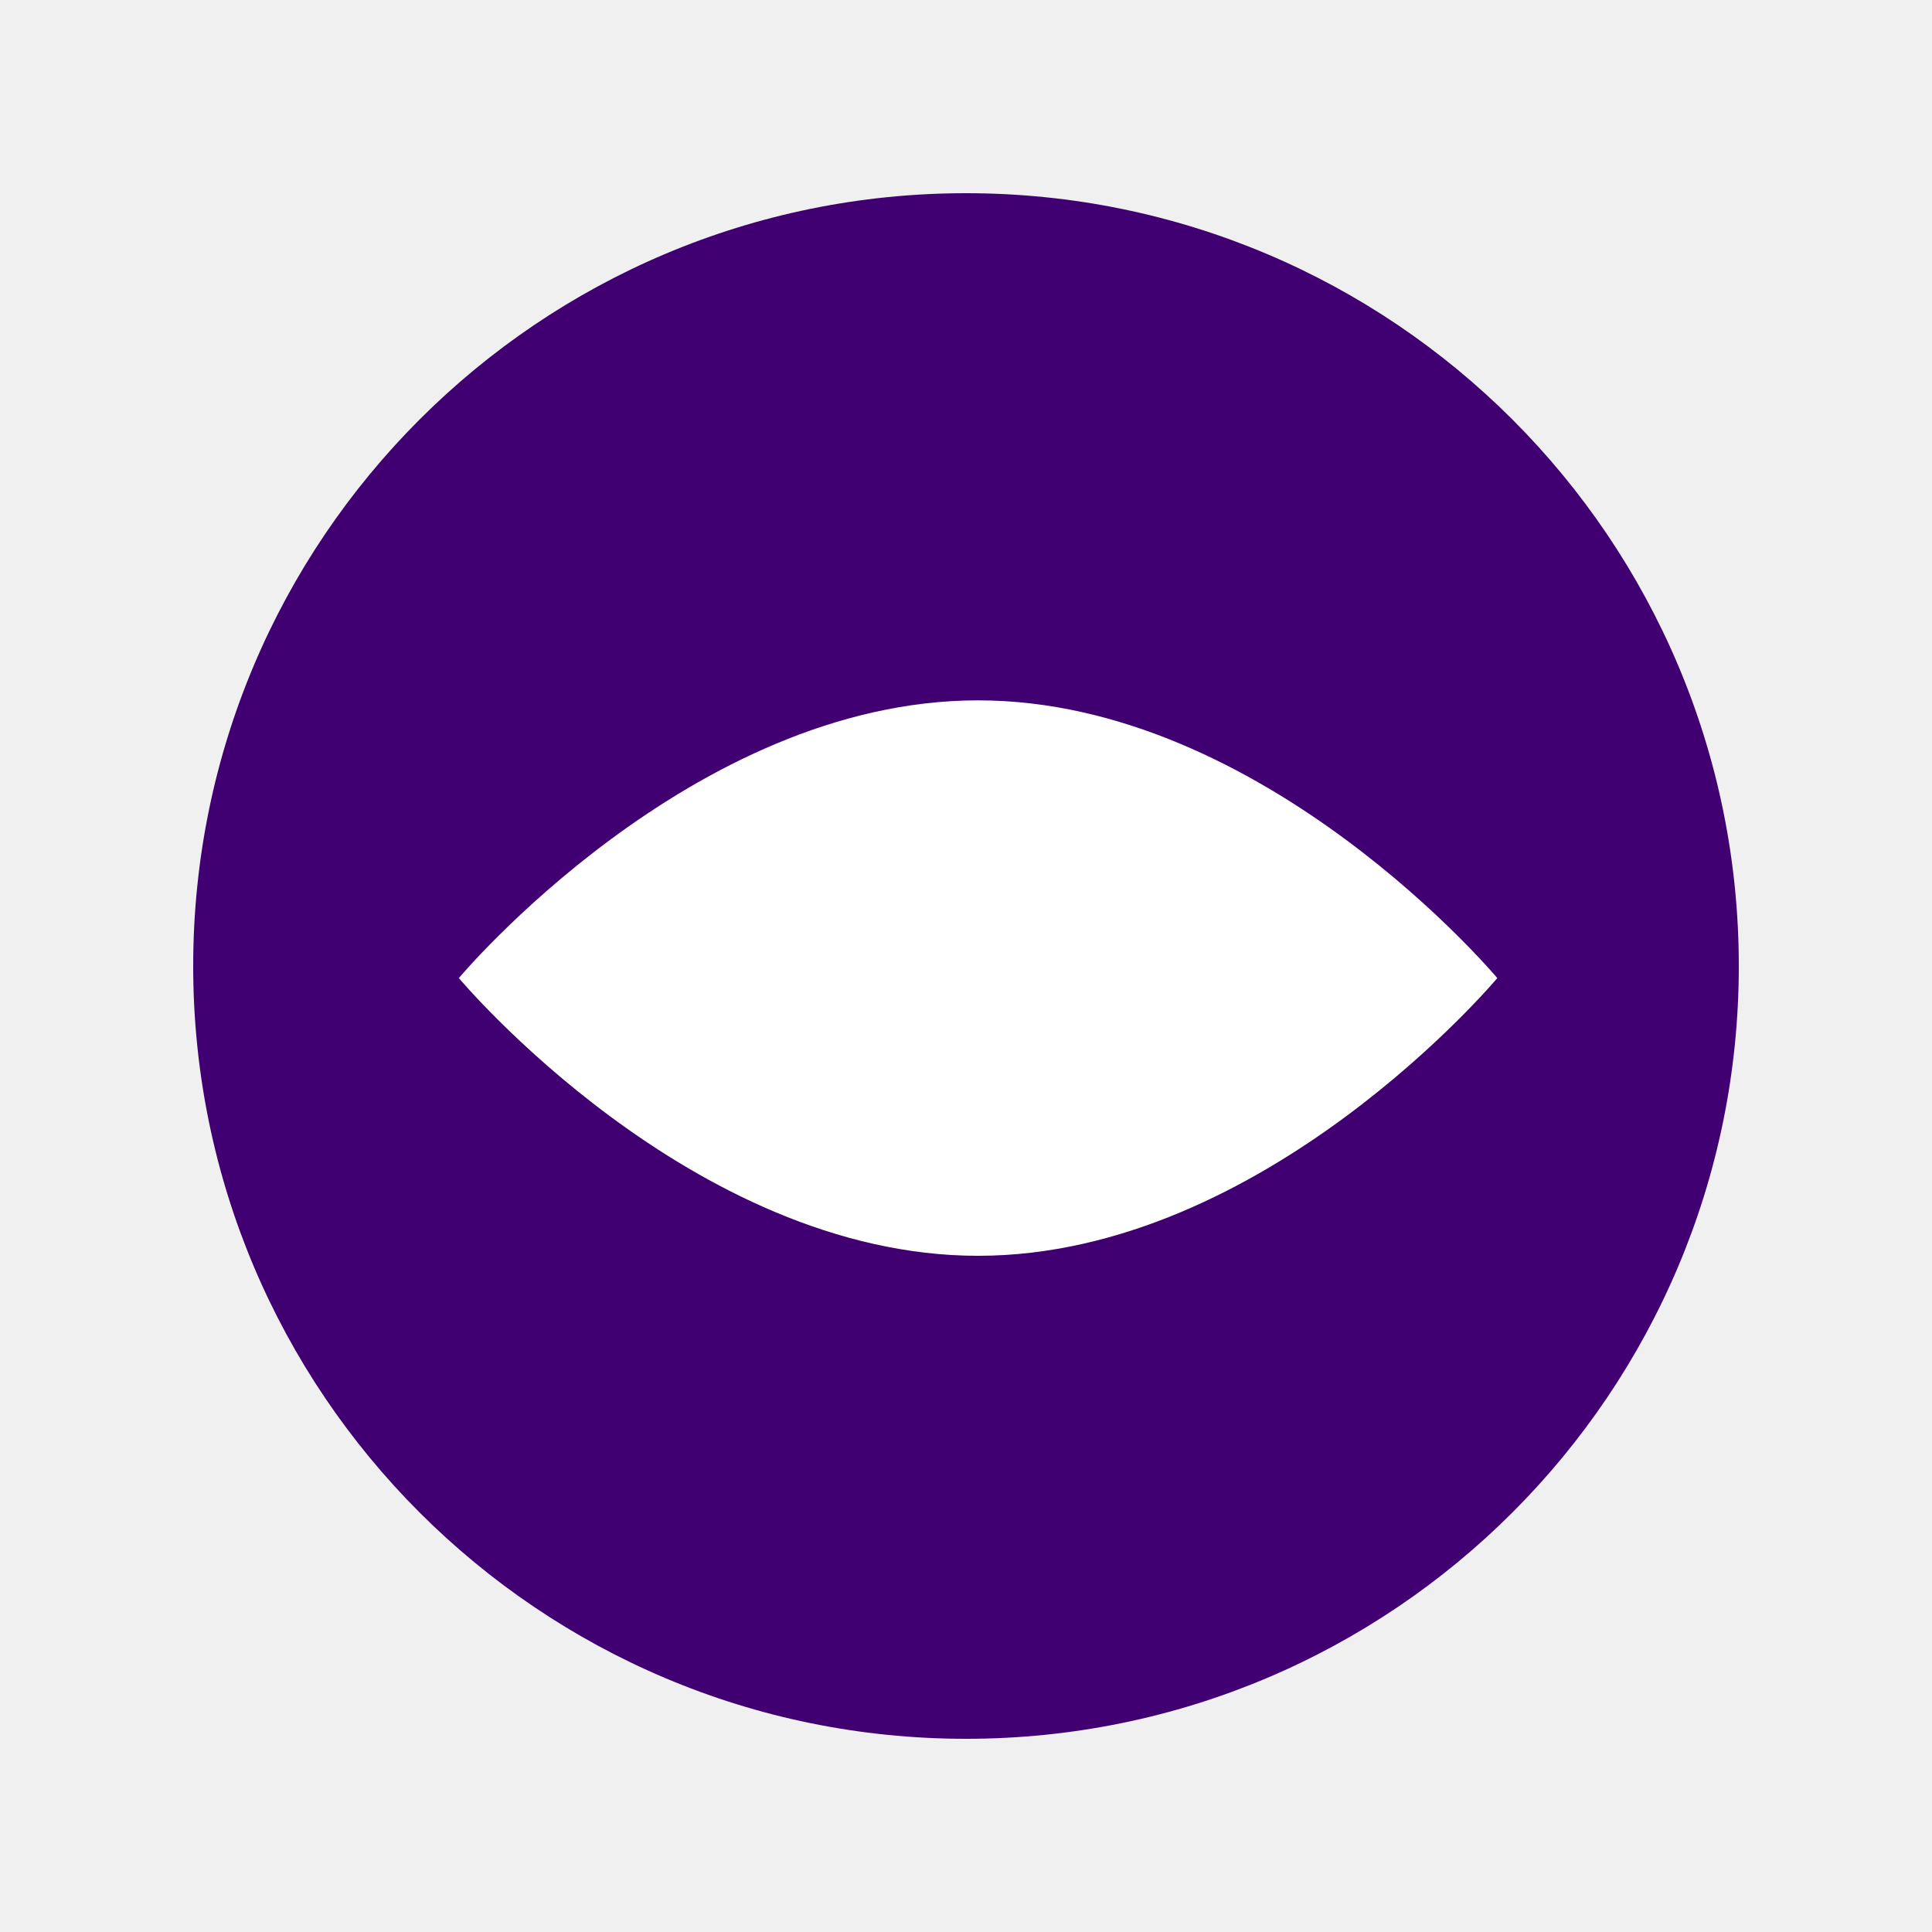
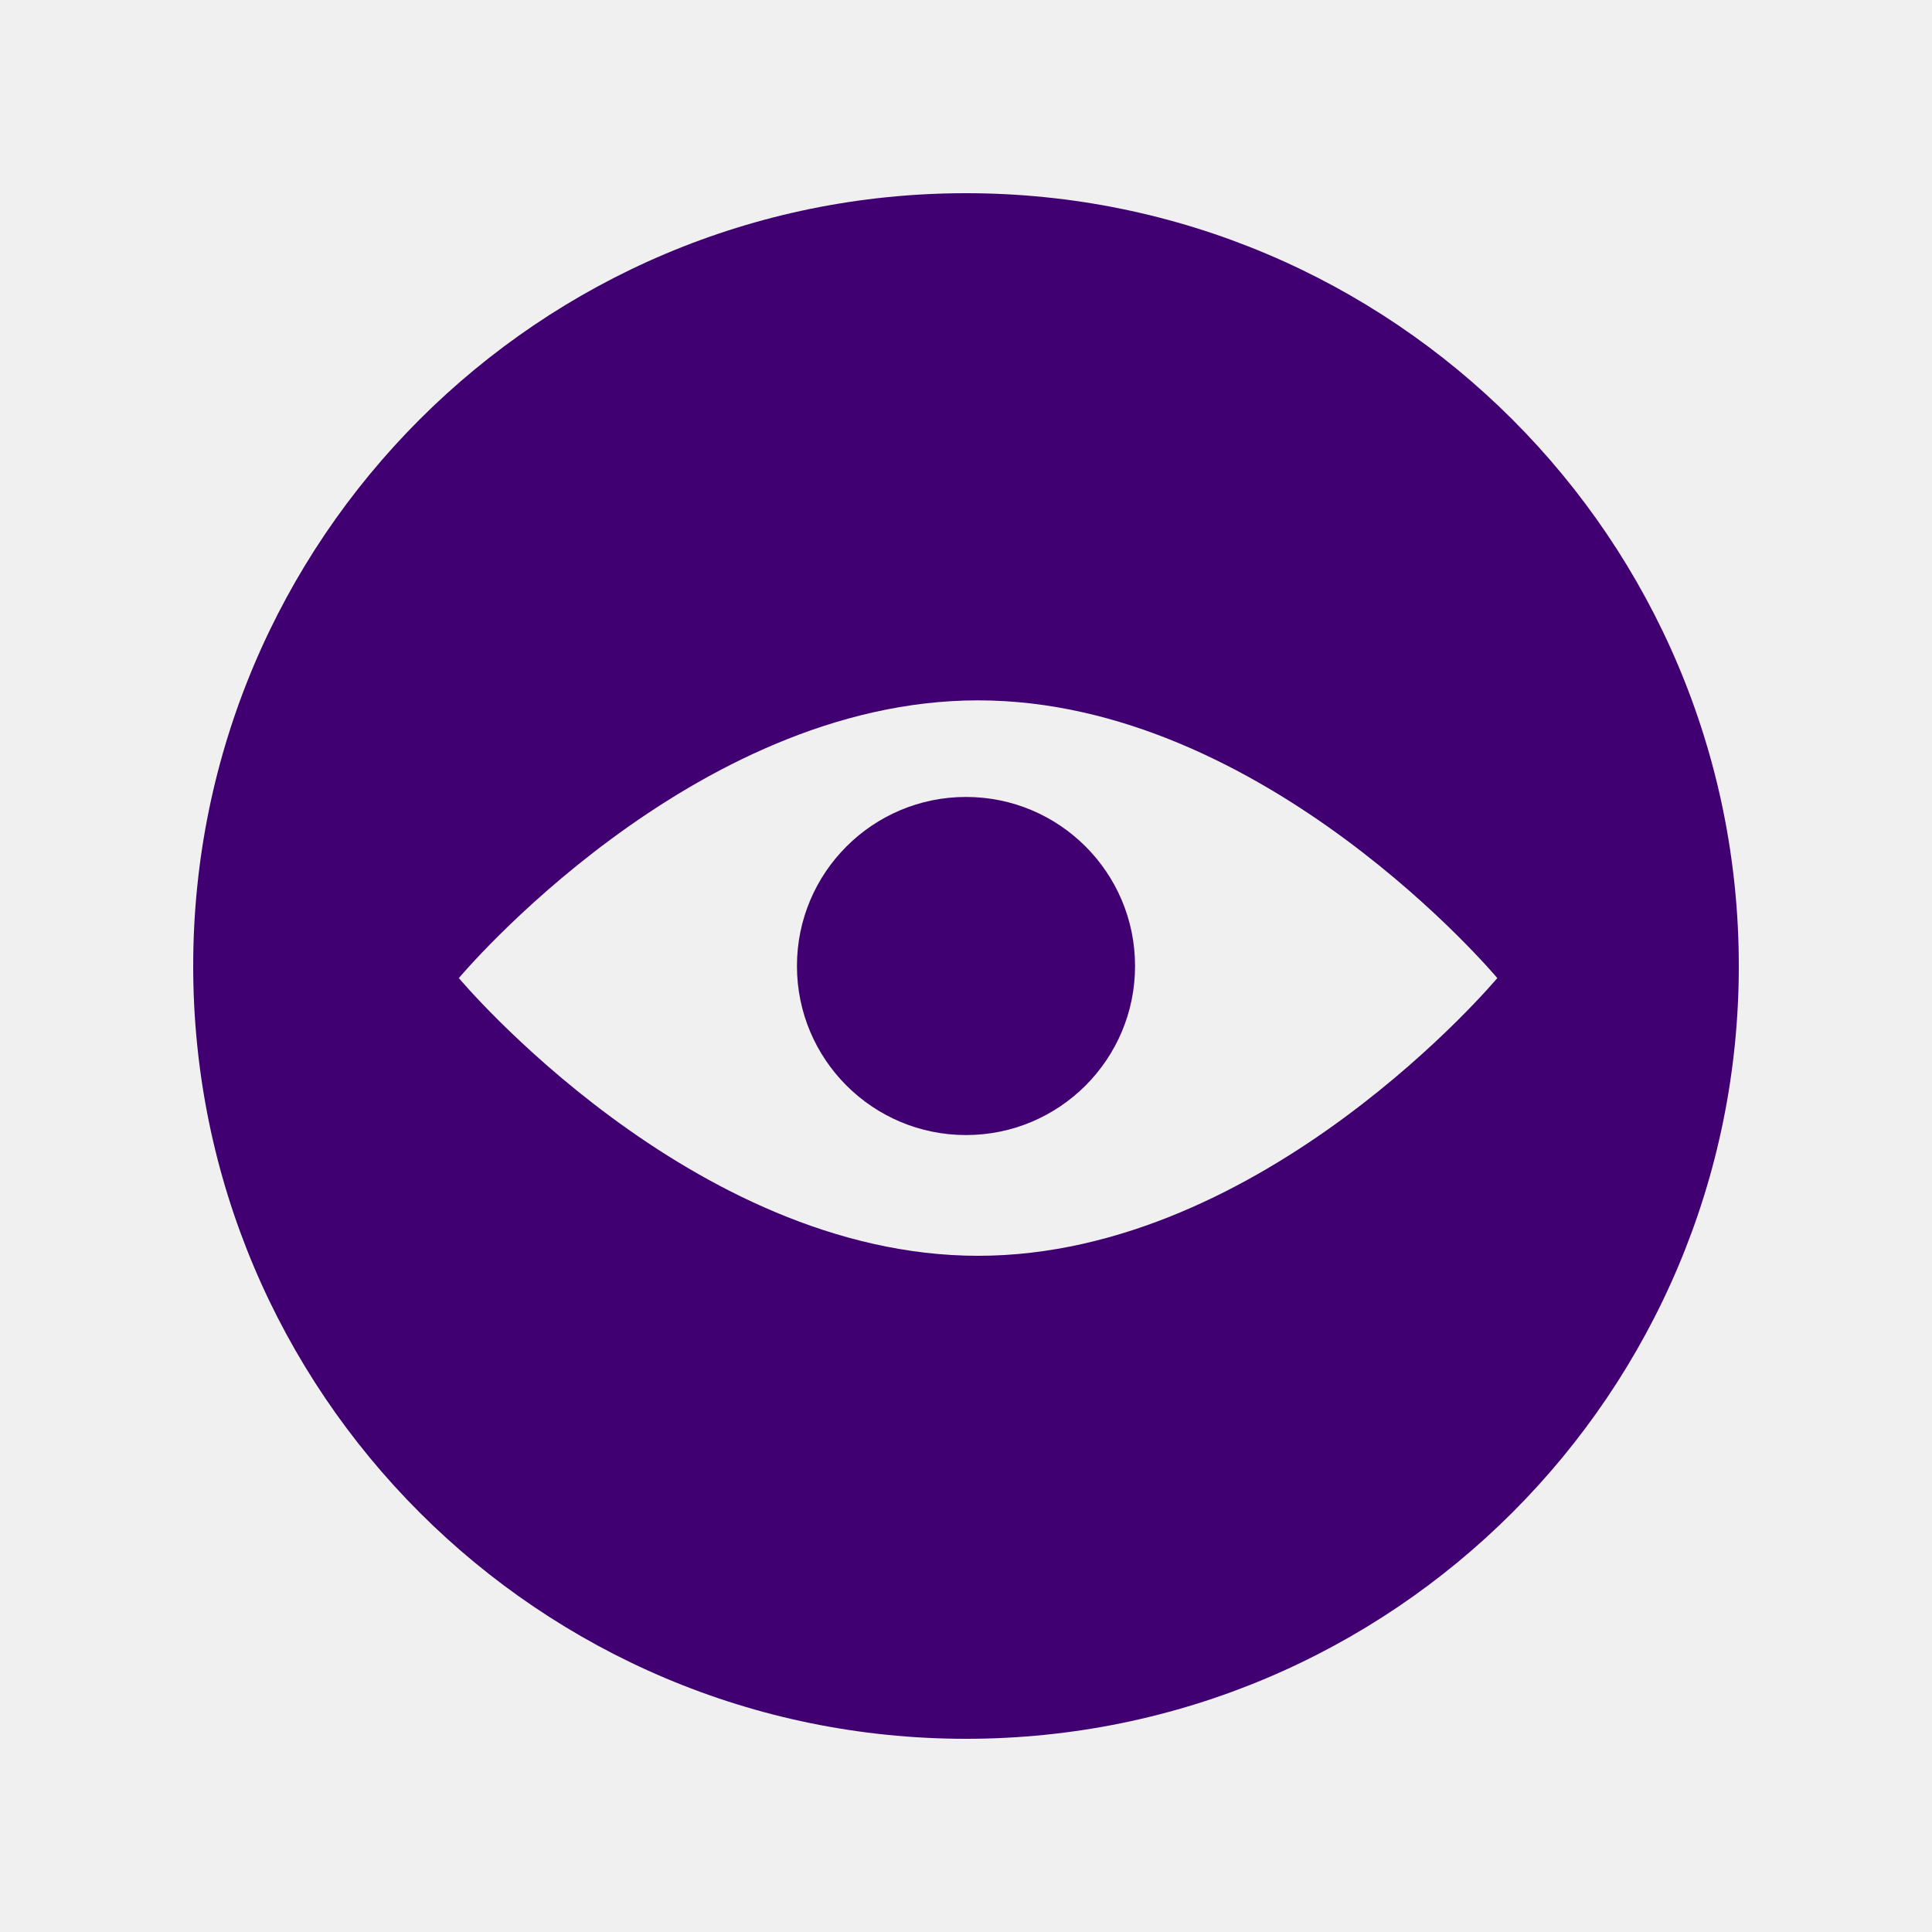
<svg xmlns="http://www.w3.org/2000/svg" width="80" height="80" viewBox="0 0 80 80" fill="none">
-   <circle r="32" transform="matrix(1 0 0 -1 40 40)" fill="#400072" />
-   <path d="M62 40.5C62 40.5 52.374 52 40.5 52C28.626 52 19 40.5 19 40.5C19 40.5 28.626 29 40.5 29C52.374 29 62 40.5 62 40.5Z" fill="white" />
+   <path fill-rule="evenodd" clip-rule="evenodd" d="M40 8C57.673 8 72 22.327 72 40C72 57.673 57.673 72 40 72C22.327 72 8 57.673 8 40C8 22.327 22.327 8 40 8ZM40.5 52C52.374 52 62 40.5 62 40.5C62 40.5 52.374 29 40.5 29C28.626 29 19 40.5 19 40.5C19 40.5 28.626 52 40.5 52Z" fill="#400072" />
+   <circle r="7" transform="matrix(1 0 0 -1 40 40)" fill="#400072" />
</svg>
